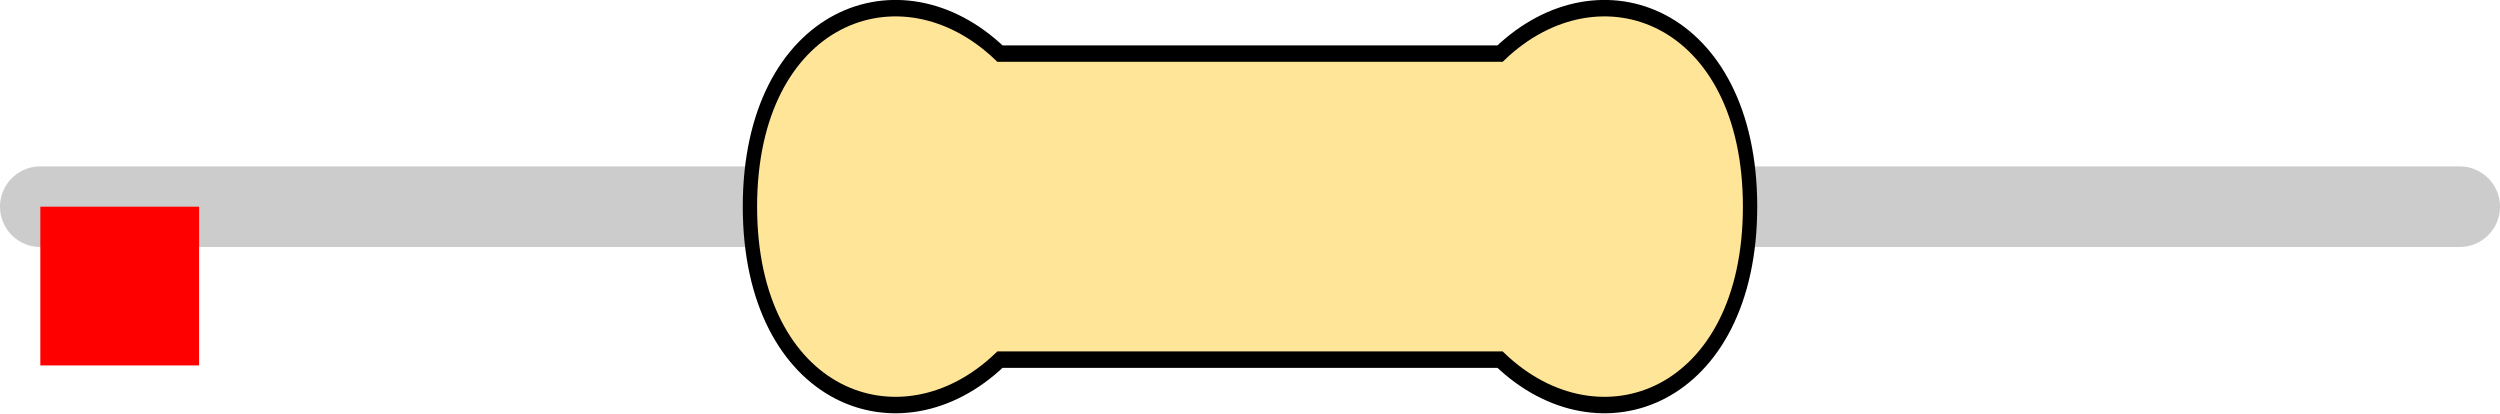
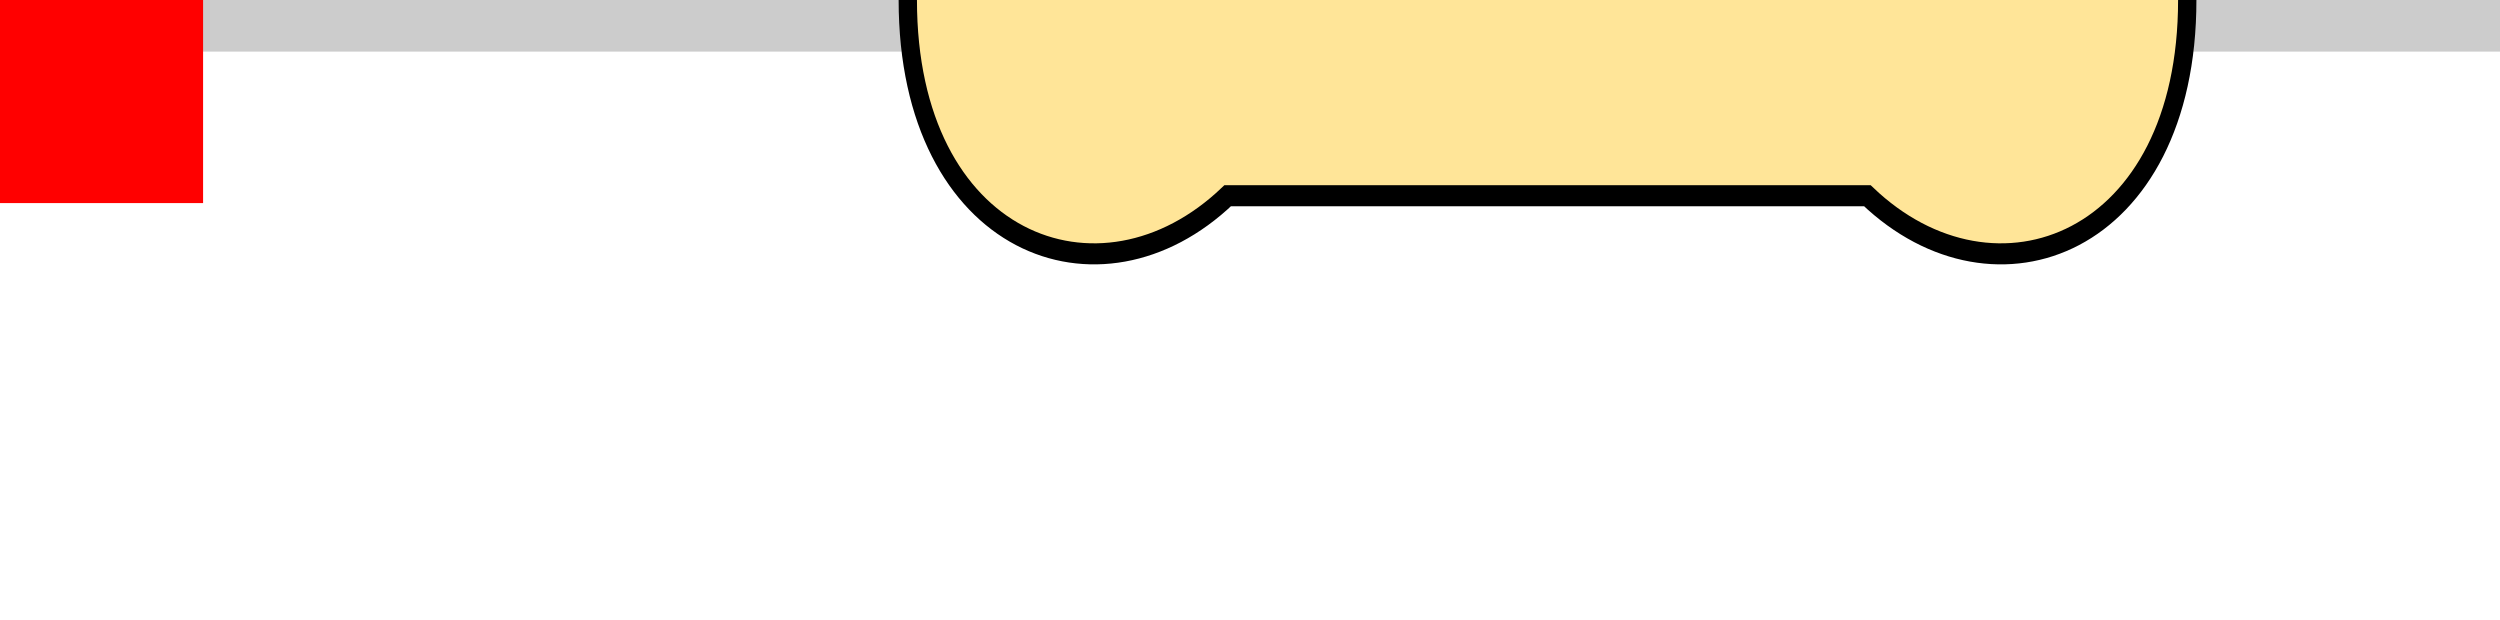
- <svg xmlns="http://www.w3.org/2000/svg" version="1.1" width="15.748mm" height="2.603mm" viewBox="0 0 15.748 2.603" id="svg196">
+ <svg xmlns="http://www.w3.org/2000/svg" version="1.1" width="12.31mm" height="3.05mm" viewBox="0 0 12.31 3.05" id="svg196">
  <defs id="defs200" />
-   <path style="fill:none;stroke:#cccccc;stroke-width:0.508;stroke-linecap:round;stroke-linejoin:miter;stroke-miterlimit:4;stroke-dasharray:none;stroke-opacity:1" d="M 0.254,1.302 H 15.494" id="main_pin" />
-   <g id="res_bean" transform="matrix(1.05,0,0,1.204819,4.724,1.301524)">
+   <path style="fill:none;stroke:#cccccc;stroke-width:0.508;stroke-linecap:round;stroke-linejoin:miter;stroke-miterlimit:4;stroke-dasharray:none;stroke-opacity:1" d="M 0,0 15.24,0" id="main_pin" />
+   <g id="res_bean" transform="translate(4.47, 0) scale(1.05, 1.204819)">
    <path d="M 0,0 C 0,1 0.9,1.3 1.5,0.8 H 3 4.5 C 5.1,1.3 6,1 6,0 6,-1 5.1,-1.3 4.5,-0.8 H 3 1.5 C 0.9,-1.3 0,-1 0,0 Z" style="display:inline;fill:#ffe598;fill-opacity:1;stroke:none;stroke-width:0.09;stroke-linecap:butt;stroke-linejoin:miter;stroke-miterlimit:4;stroke-dasharray:none;stroke-opacity:1;paint-order:stroke fill markers" id="bean_fill" />
-     <rect style="display:none;opacity:1;fill:#000000;fill-opacity:1;stroke:none;stroke-width:0.61;stroke-miterlimit:4;stroke-dasharray:none;stroke-opacity:1" id="res_band1" height="1.6" x="1.65" y="-0.8" width="0.6" />
-     <rect y="-0.8" x="2.35" height="1.6" width="0.6" id="res_band2" style="display:none;opacity:1;fill:#000000;fill-opacity:1;stroke:none;stroke-width:0.61;stroke-miterlimit:4;stroke-dasharray:none;stroke-opacity:1" />
-     <rect y="-0.8" x="3.05" height="1.6" width="0.6" id="res_band3" style="display:none;opacity:1;fill:#000000;fill-opacity:1;stroke:none;stroke-width:0.61;stroke-miterlimit:4;stroke-dasharray:none;stroke-opacity:1" />
-     <rect y="-0.8" x="3.75" height="1.6" width="0.6" id="res_band4" style="display:none;opacity:1;fill:#000000;fill-opacity:1;stroke:none;stroke-width:0.61;stroke-miterlimit:4;stroke-dasharray:none;stroke-opacity:1" />
+     <rect style="display:none;opacity:1;fill:#000000;fill-opacity:1;stroke:none;stroke-width:0.61;stroke-miterlimit:4;stroke-dasharray:none;stroke-opacity:1" id="res_4band1" height="1.6" x="1.65" y="-0.8" width="0.6" />
+     <rect y="-0.8" x="2.35" height="1.6" width="0.6" id="res_4band2" style="display:none;opacity:1;fill:#000000;fill-opacity:1;stroke:none;stroke-width:0.61;stroke-miterlimit:4;stroke-dasharray:none;stroke-opacity:1" />
+     <rect y="-0.8" x="3.05" height="1.6" width="0.6" id="res_4band3" style="display:none;opacity:1;fill:#000000;fill-opacity:1;stroke:none;stroke-width:0.61;stroke-miterlimit:4;stroke-dasharray:none;stroke-opacity:1" />
+     <rect y="-0.8" x="3.75" height="1.6" width="0.6" id="res_4band4" style="display:none;opacity:1;fill:#000000;fill-opacity:1;stroke:none;stroke-width:0.61;stroke-miterlimit:4;stroke-dasharray:none;stroke-opacity:1" />
+     <rect style="display:none;opacity:1;fill:#000000;fill-opacity:1;stroke:none;stroke-width:0.61;stroke-miterlimit:4;stroke-dasharray:none;stroke-opacity:1" id="res_5band1" height="1.6" x="1.65" y="-0.8" width="0.4" />
+     <rect style="display:none;opacity:1;fill:#000000;fill-opacity:1;stroke:none;stroke-width:0.61;stroke-miterlimit:4;stroke-dasharray:none;stroke-opacity:1" id="res_5band2" height="1.6" x="2.225" y="-0.8" width="0.4" />
+     <rect style="display:none;opacity:1;fill:#000000;fill-opacity:1;stroke:none;stroke-width:0.61;stroke-miterlimit:4;stroke-dasharray:none;stroke-opacity:1" id="res_5band3" height="1.6" x="2.8" y="-0.8" width="0.4" />
+     <rect style="display:none;opacity:1;fill:#000000;fill-opacity:1;stroke:none;stroke-width:0.61;stroke-miterlimit:4;stroke-dasharray:none;stroke-opacity:1" id="res_5band4" height="1.6" x="3.375" y="-0.8" width="0.4" />
+     <rect style="display:none;opacity:1;fill:#000000;fill-opacity:1;stroke:none;stroke-width:0.61;stroke-miterlimit:4;stroke-dasharray:none;stroke-opacity:1" id="res_5band5" height="1.6" x="3.95" y="-0.8" width="0.4" />
    <path d="M 0,0 C 0,1 0.9,1.3 1.5,0.8 H 3 4.5 C 5.1,1.3 6,1 6,0 6,-1 5.1,-1.3 4.5,-0.8 H 3 1.5 C 0.9,-1.3 0,-1 0,0 Z" style="display:inline;fill:none;fill-opacity:1;stroke:#000000;stroke-width:0.086;stroke-linecap:butt;stroke-linejoin:miter;stroke-miterlimit:4;stroke-dasharray:none;stroke-opacity:1;paint-order:stroke fill markers" id="bean_outline" />
  </g>
-   <rect id="origin" fill="#ff0000" width="1" height="1" x="0.254" y="1.302" style="stroke-width:1e-06" />
+   <rect id="origin" fill="#ff0000" width="1" height="1" x="0" y="0" style="stroke-width:1e-06" />
</svg>
